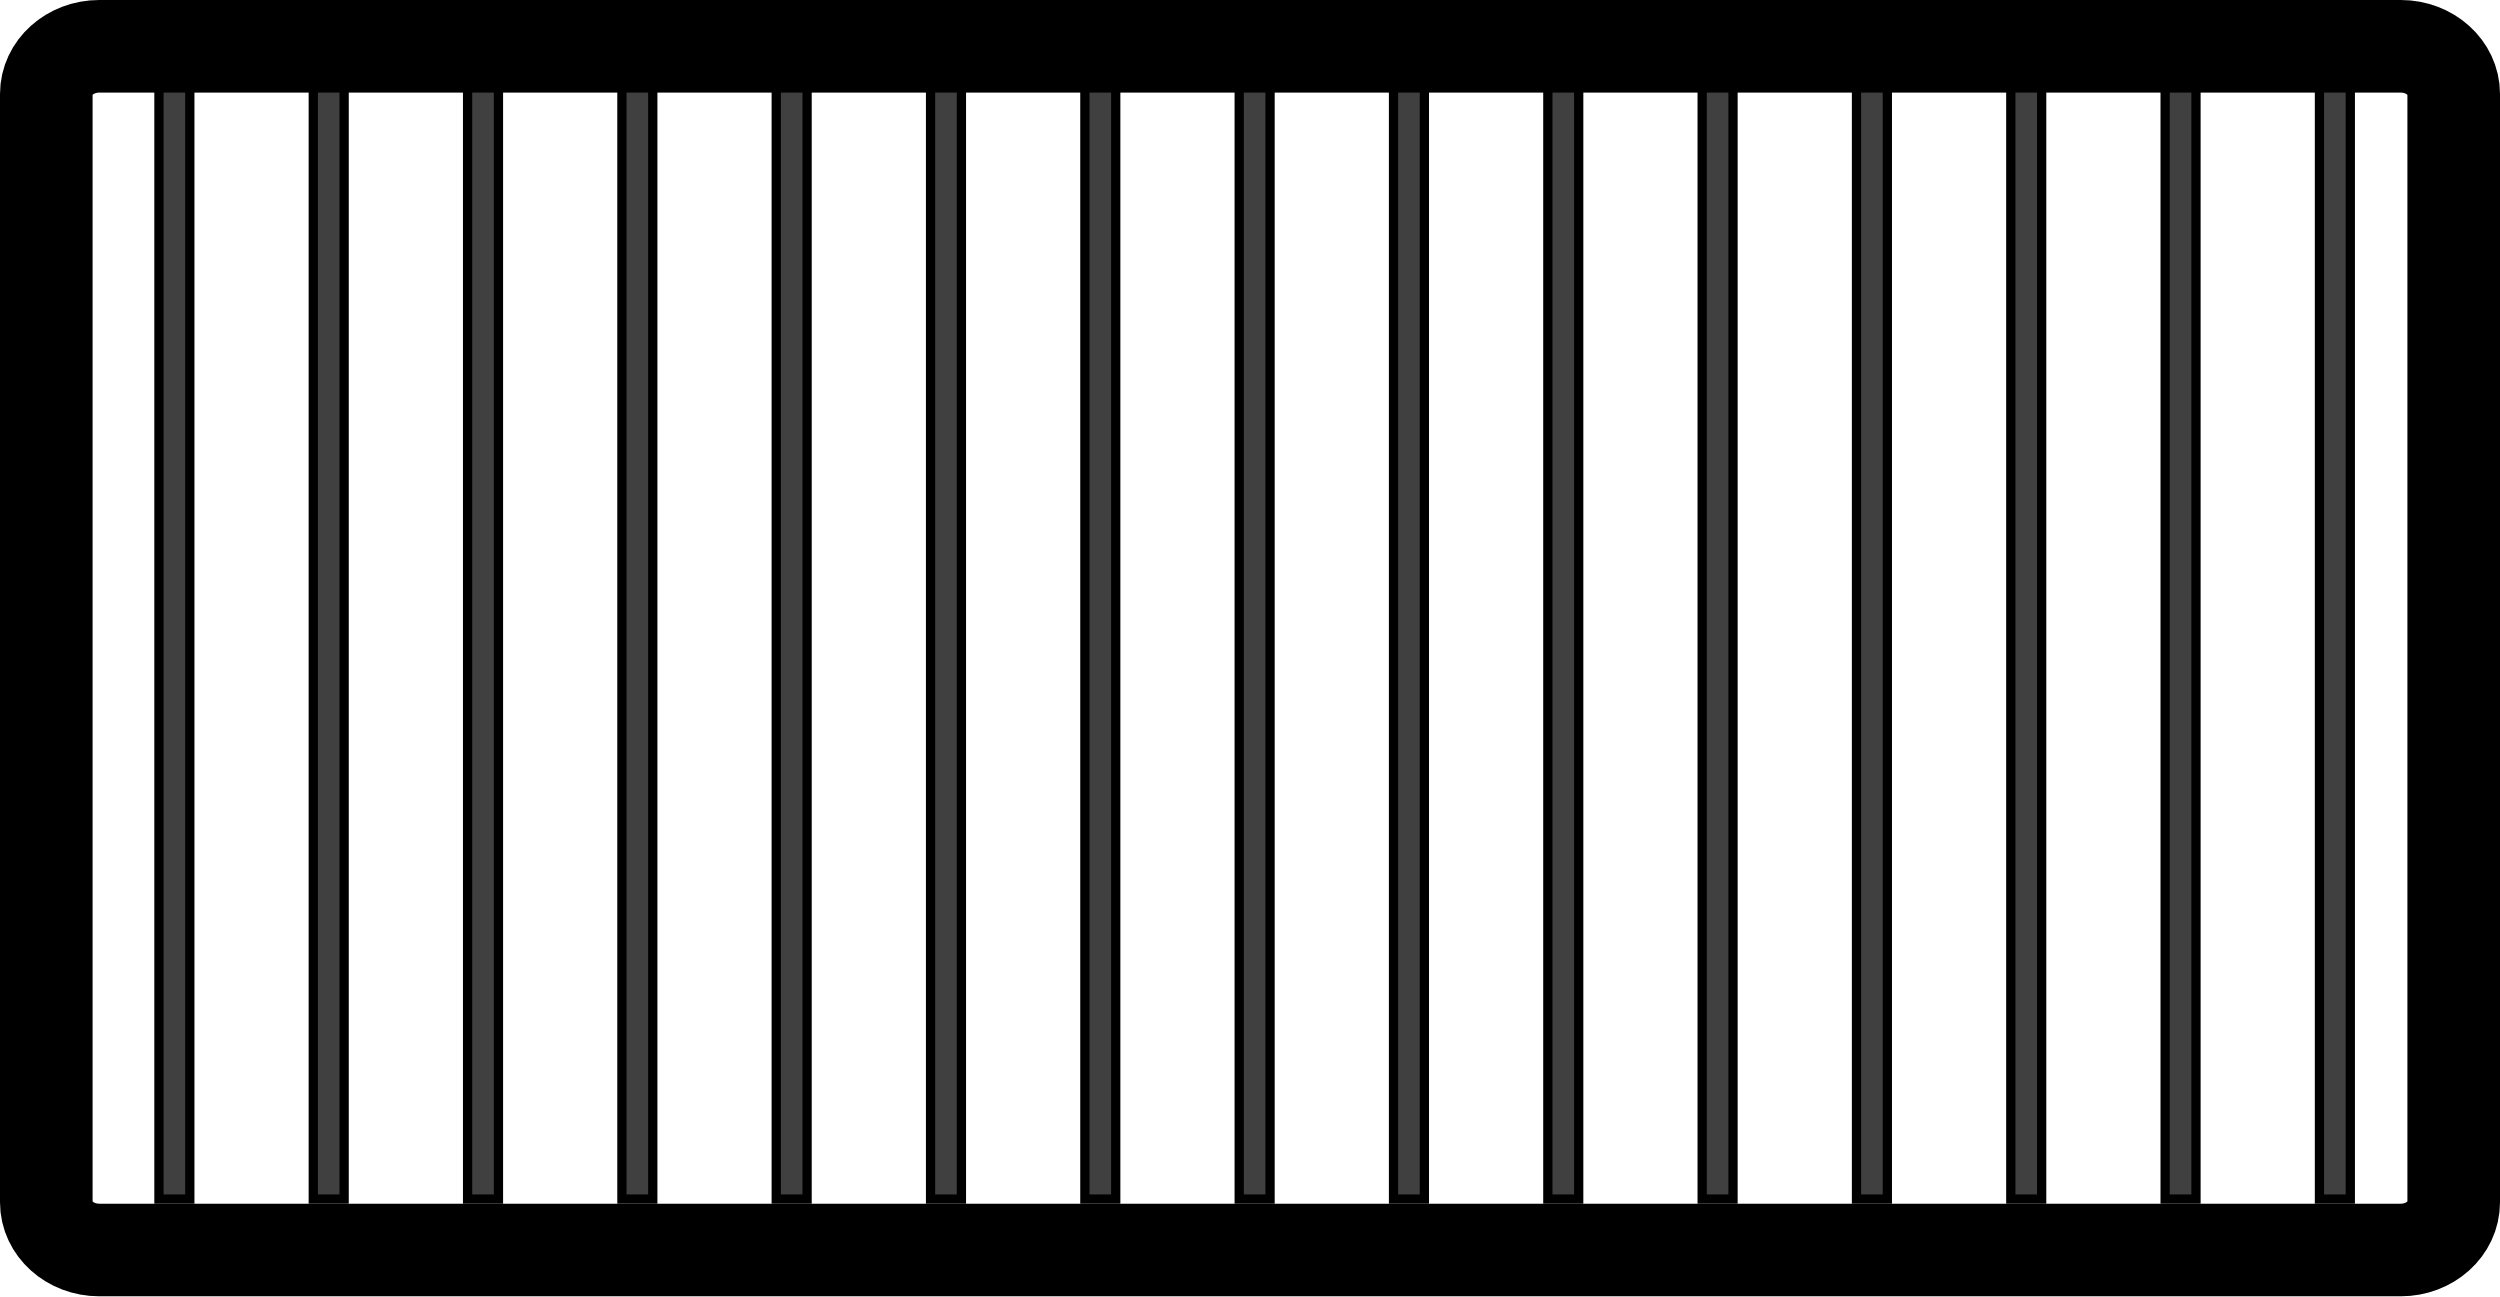
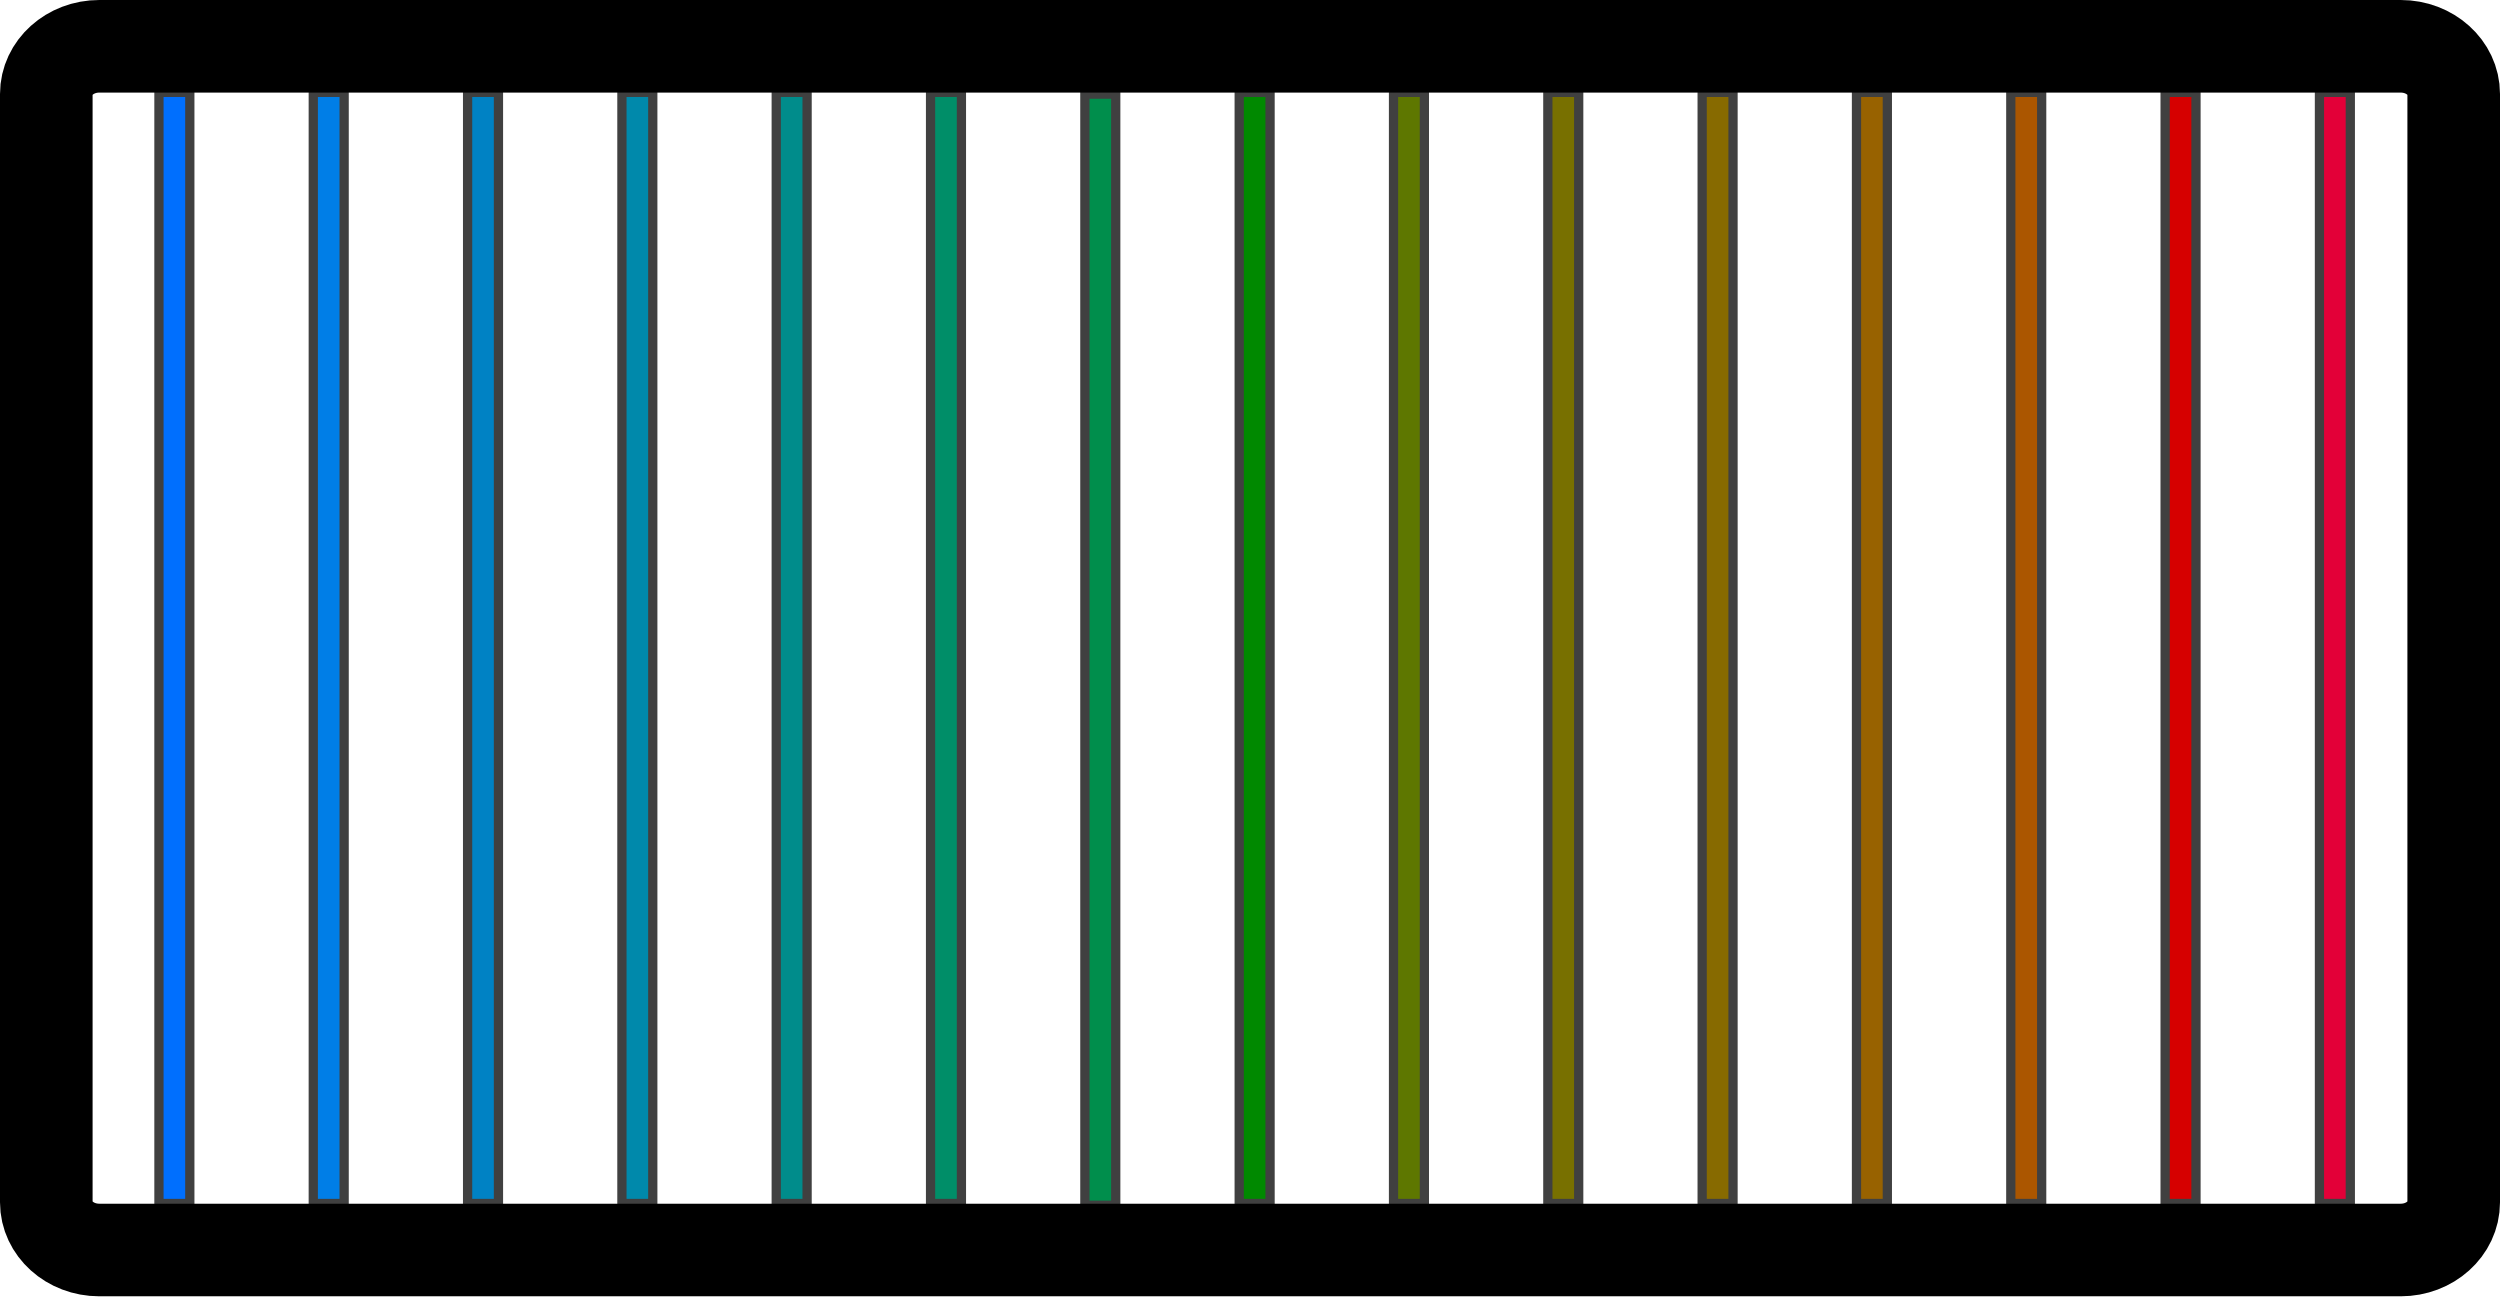
<svg xmlns="http://www.w3.org/2000/svg" version="1.1" width="810" height="420" id="svg2">
  <defs id="defs6" />
+   <rect width="10" height="360" x="51.5" y="29.926" id="rect2881" style="fill:#006ffe;fill-opacity:1;stroke:#404040;stroke-width:3;stroke-opacity:1" />
+   <rect width="10" height="360" x="101.5" y="29.926" id="rect2881-7" style="fill:#007ee7;fill-opacity:1;stroke:#404040;stroke-width:3;stroke-opacity:1" />
+   <rect width="10" height="360" x="151.5" y="29.926" id="rect2881-6" style="fill:#0082c4;fill-opacity:1;stroke:#404040;stroke-width:3;stroke-opacity:1" />
+   <rect width="10" height="360" x="201.5" y="29.926" id="rect2881-7-5" style="fill:#0089ab;fill-opacity:1;stroke:#404040;stroke-width:3;stroke-opacity:1" />
+   <rect width="10" height="360" x="251.5" y="29.926" id="rect2881-69" style="fill:#008c8b;fill-opacity:1;stroke:#404040;stroke-width:3;stroke-opacity:1" />
+   <rect width="10" height="360" x="301.5" y="29.926" id="rect2881-7-3" style="fill:#008e68;fill-opacity:1;stroke:#404040;stroke-width:3;stroke-opacity:1" />
+   <rect width="10" height="360" x="351.5" y="30.5" id="rect2881-6-7" style="fill:#008e4c;fill-opacity:1;stroke:#404040;stroke-width:3;stroke-opacity:1" />
+   <rect width="10" height="360" x="401.5" y="29.926" id="rect2881-7-5-4" style="fill:#008900;fill-opacity:1;stroke:#404040;stroke-width:3;stroke-opacity:1" />
+   <rect width="10" height="360" x="451.5" y="29.926" id="rect2881-7-52" style="fill:#5e7700;fill-opacity:1;stroke:#404040;stroke-width:3;stroke-opacity:1" />
+   <rect width="10" height="360" x="501.5" y="29.926" id="rect2881-6-5" style="fill:#787000;fill-opacity:1;stroke:#404040;stroke-width:3;stroke-opacity:1" />
+   <rect width="10" height="360" x="551.5" y="29.926" id="rect2881-7-5-47" style="fill:#876a00;fill-opacity:1;stroke:#404040;stroke-width:3;stroke-opacity:1" />
+   <rect width="10" height="360" x="601.5" y="29.926" id="rect2881-69-4" style="fill:#986200;fill-opacity:1;stroke:#404040;stroke-width:3;stroke-opacity:1" />
+   <rect width="10" height="360" x="651.5" y="29.926" id="rect2881-7-3-4" style="fill:#ab5600;fill-opacity:1;stroke:#404040;stroke-width:3;stroke-opacity:1" />
+   <rect width="10" height="360" x="701.5" y="29.926" id="rect2881-6-7-3" style="fill:#d60000;fill-opacity:1;stroke:#404040;stroke-width:3;stroke-opacity:1" />
+   <rect width="10" height="360" x="751.5" y="29.926" id="rect2881-7-5-4-0" style="fill:#e30038;fill-opacity:1;stroke:#404040;stroke-width:3;stroke-opacity:1" />
  <rect width="780" height="390" rx="17.17" ry="15.457" x="15" y="15" id="rect2818" style="fill:none;stroke:#000000;stroke-width:30;stroke-miterlimit:4;stroke-opacity:1;stroke-dasharray:none" />
-   <rect width="10" height="360" x="51.5" y="28.5" id="rect2881" style="fill:#404040;fill-opacity:1;stroke:#000000;stroke-width:3;stroke-opacity:1" />
-   <rect width="10" height="360" x="101.5" y="28.5" id="rect2881-7" style="fill:#404040;fill-opacity:1;stroke:#000000;stroke-width:3;stroke-opacity:1" />
-   <rect width="10" height="360" x="151.5" y="28.5" id="rect2881-6" style="fill:#404040;fill-opacity:1;stroke:#000000;stroke-width:3;stroke-opacity:1" />
-   <rect width="10" height="360" x="201.5" y="28.5" id="rect2881-7-5" style="fill:#404040;fill-opacity:1;stroke:#000000;stroke-width:3;stroke-opacity:1" />
-   <rect width="10" height="360" x="251.5" y="28.5" id="rect2881-69" style="fill:#404040;fill-opacity:1;stroke:#000000;stroke-width:3;stroke-opacity:1" />
-   <rect width="10" height="360" x="301.5" y="28.5" id="rect2881-7-3" style="fill:#404040;fill-opacity:1;stroke:#000000;stroke-width:3;stroke-opacity:1" />
-   <rect width="10" height="360" x="351.5" y="28.5" id="rect2881-6-7" style="fill:#404040;fill-opacity:1;stroke:#000000;stroke-width:3;stroke-opacity:1" />
-   <rect width="10" height="360" x="401.5" y="28.5" id="rect2881-7-5-4" style="fill:#404040;fill-opacity:1;stroke:#000000;stroke-width:3;stroke-opacity:1" />
-   <rect width="10" height="360" x="451.5" y="28.5" id="rect2881-7-52" style="fill:#404040;fill-opacity:1;stroke:#000000;stroke-width:3;stroke-opacity:1" />
-   <rect width="10" height="360" x="501.5" y="28.5" id="rect2881-6-5" style="fill:#404040;fill-opacity:1;stroke:#000000;stroke-width:3;stroke-opacity:1" />
-   <rect width="10" height="360" x="551.5" y="28.5" id="rect2881-7-5-47" style="fill:#404040;fill-opacity:1;stroke:#000000;stroke-width:3;stroke-opacity:1" />
-   <rect width="10" height="360" x="601.5" y="28.5" id="rect2881-69-4" style="fill:#404040;fill-opacity:1;stroke:#000000;stroke-width:3;stroke-opacity:1" />
-   <rect width="10" height="360" x="651.5" y="28.5" id="rect2881-7-3-4" style="fill:#404040;fill-opacity:1;stroke:#000000;stroke-width:3;stroke-opacity:1" />
-   <rect width="10" height="360" x="701.5" y="28.5" id="rect2881-6-7-3" style="fill:#404040;fill-opacity:1;stroke:#000000;stroke-width:3;stroke-opacity:1" />
-   <rect width="10" height="360" x="751.5" y="28.5" id="rect2881-7-5-4-0" style="fill:#404040;fill-opacity:1;stroke:#000000;stroke-width:3;stroke-opacity:1" />
</svg>
